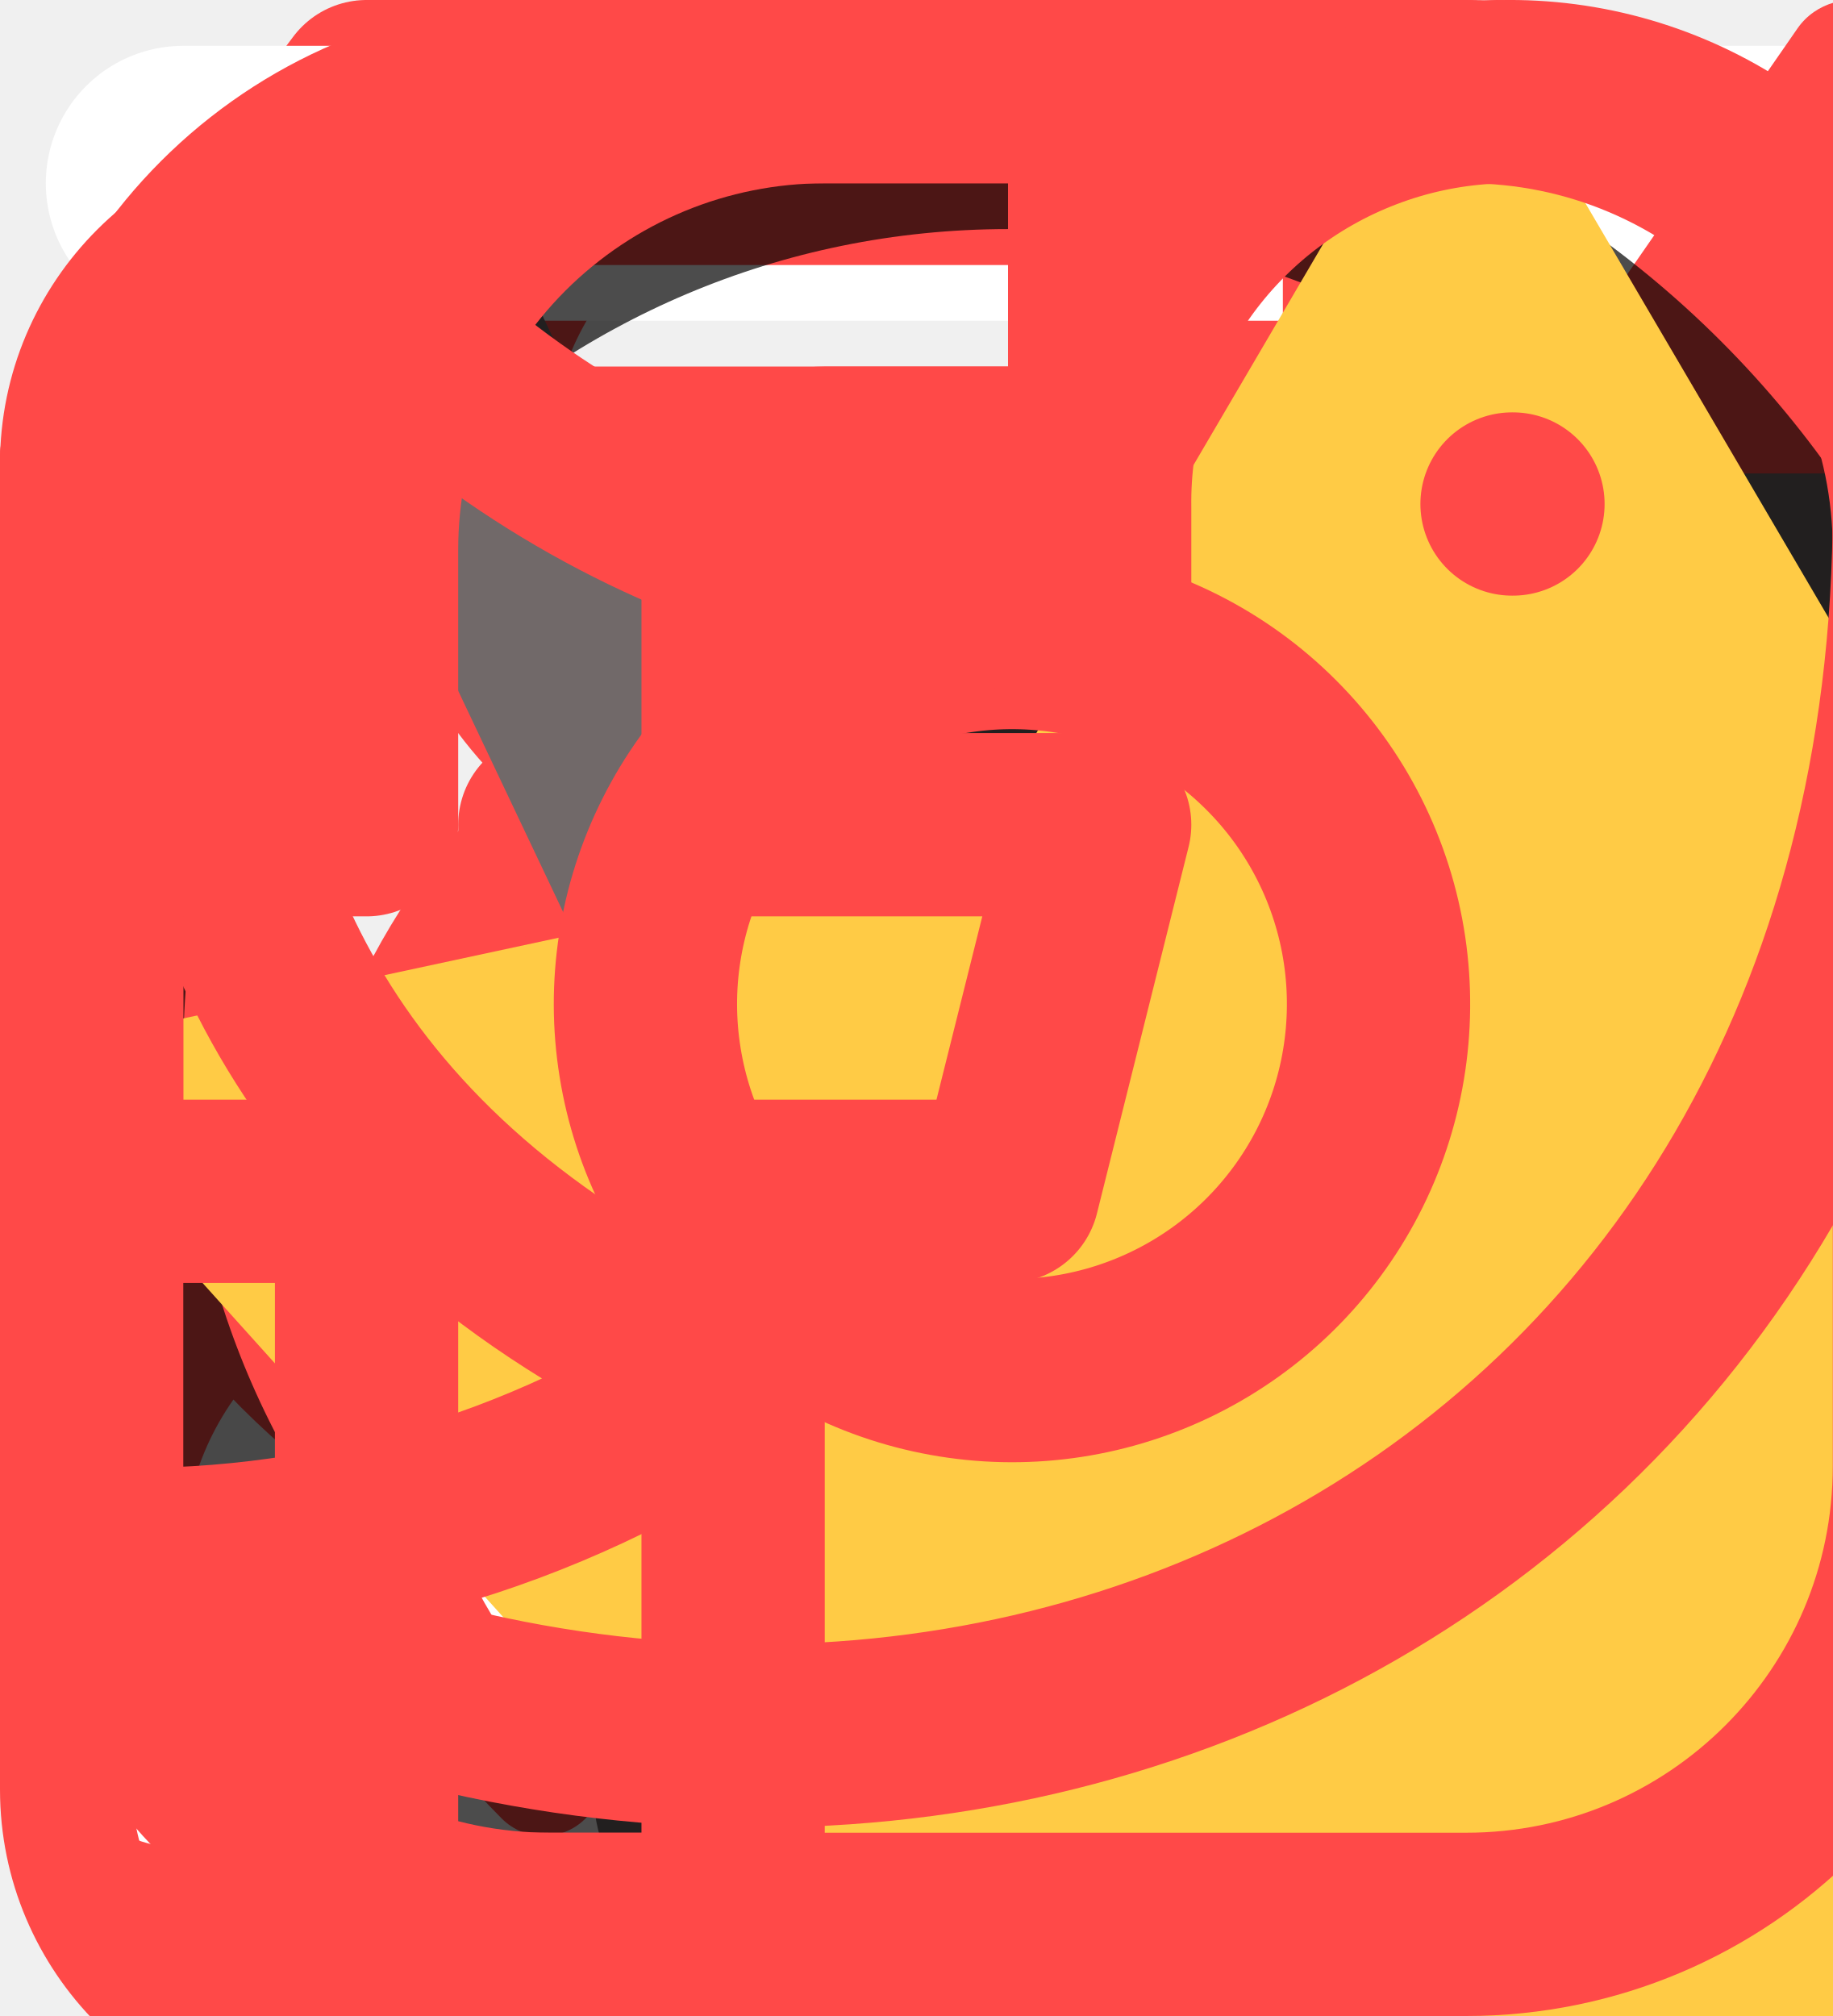
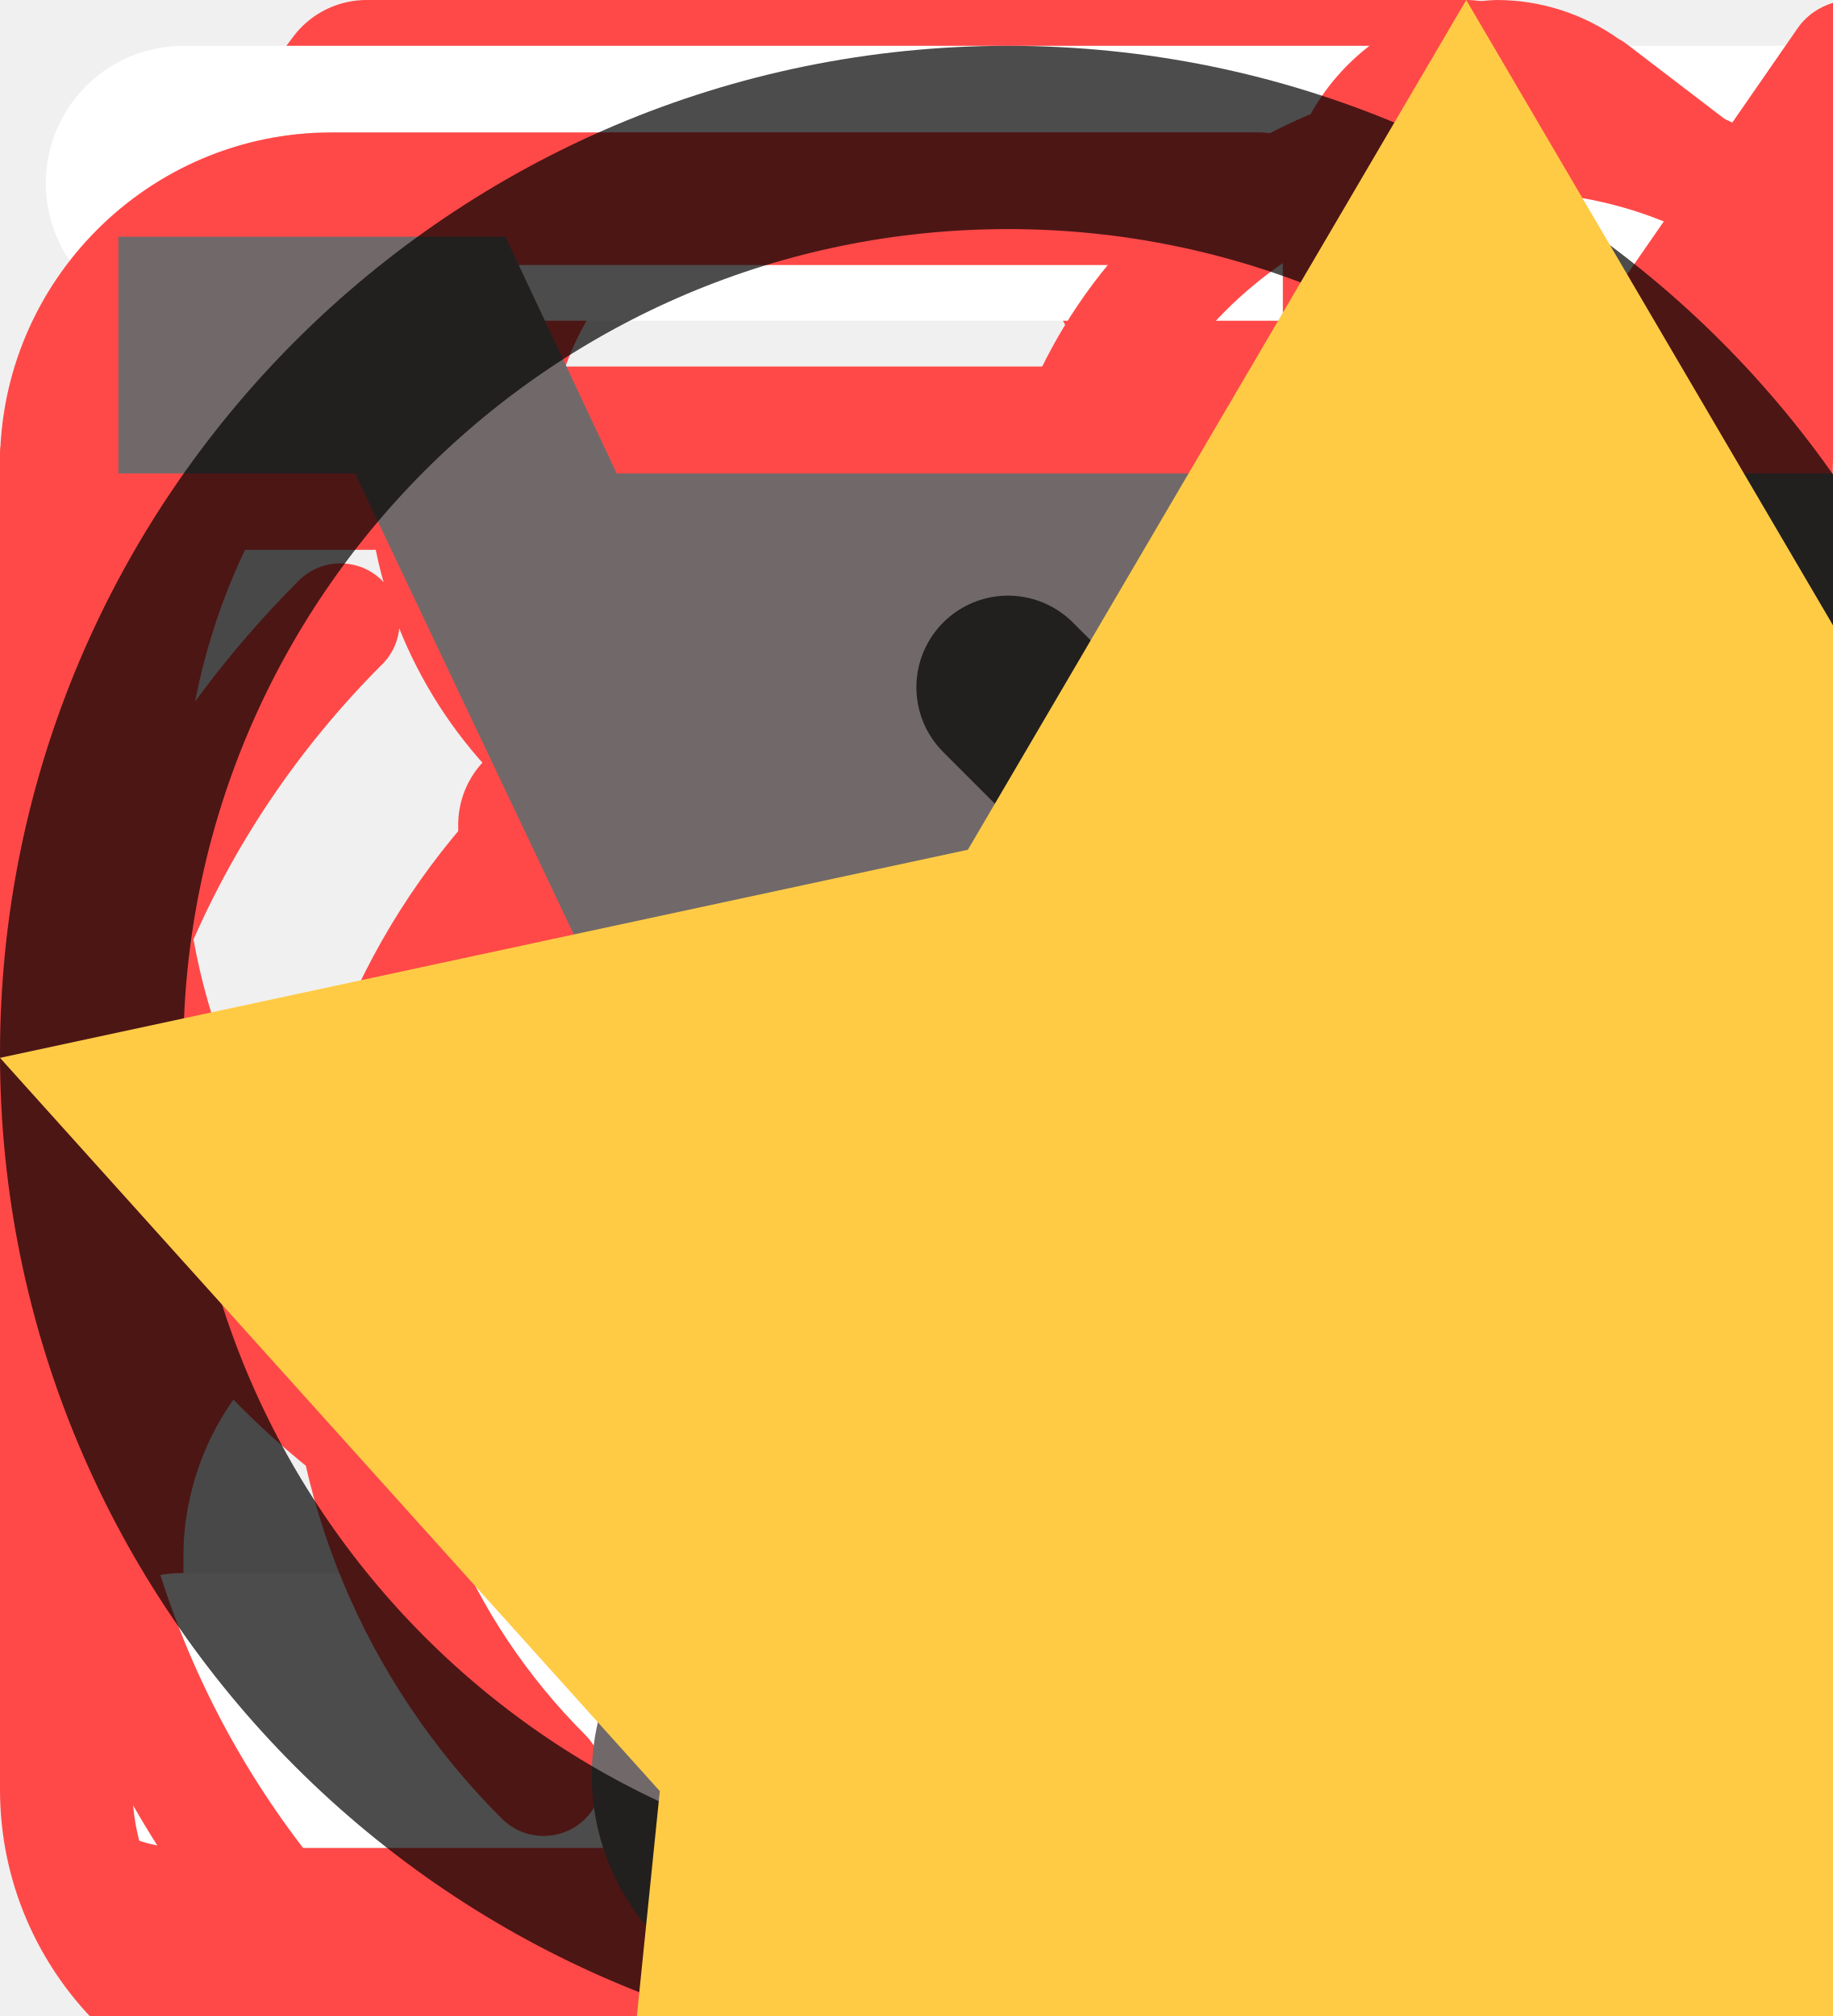
<svg xmlns="http://www.w3.org/2000/svg" width="20" height="22" viewBox="0 0 20 22" fill="none">
  <g id="search">
    <path d="M9 17C13.418 17 17 13.418 17 9C17 4.582 13.418 1 9 1C4.582 1 1 4.582 1 9C1 13.418 4.582 17 9 17Z" stroke="#FF4948" stroke-width="2" stroke-linecap="round" stroke-linejoin="round" />
    <path d="M19 19L14.65 14.65" stroke="#FF4948" stroke-width="2" stroke-linecap="round" stroke-linejoin="round" />
  </g>
  <g id="shop">
    <path d="M4 1L1 5V19C1 19.53 1.211 20.039 1.586 20.414C1.961 20.789 2.47 21 3 21H17C17.53 21 18.039 20.789 18.414 20.414C18.789 20.039 19 19.53 19 19V5L16 1H4Z" stroke="#FF4948" stroke-width="2" stroke-linecap="round" stroke-linejoin="round" />
    <path d="M1 5H19" stroke="#FF4948" stroke-width="2" stroke-linecap="round" stroke-linejoin="round" />
    <path d="M14 9C14 10.061 13.579 11.078 12.828 11.828C12.078 12.579 11.061 13 10 13C8.939 13 7.922 12.579 7.172 11.828C6.421 11.078 6 10.061 6 9" stroke="#FF4948" stroke-width="2" stroke-linecap="round" stroke-linejoin="round" />
  </g>
  <g id="person">
    <path d="M17 19V17C17 15.939 16.579 14.922 15.828 14.172C15.078 13.421 14.061 13 13 13H5C3.939 13 2.922 13.421 2.172 14.172C1.421 14.922 1 15.939 1 17V19" stroke="#FF4948" stroke-width="2" stroke-linecap="round" stroke-linejoin="round" />
    <path d="M9 9C11.209 9 13 7.209 13 5C13 2.791 11.209 1 9 1C6.791 1 5 2.791 5 5C5 7.209 6.791 9 9 9Z" stroke="#FF4948" stroke-width="2" stroke-linecap="round" stroke-linejoin="round" />
  </g>
  <g id="burger">
    <path d="M39.5 10.334H10.334" stroke="white" stroke-width="3" stroke-linecap="round" stroke-linejoin="round" />
    <path d="M39.5 2H2" stroke="white" stroke-width="3" stroke-linecap="round" stroke-linejoin="round" />
    <path d="M39.5 18.666H2" stroke="white" stroke-width="3" stroke-linecap="round" stroke-linejoin="round" />
    <path d="M39.5 27H10.334" stroke="white" stroke-width="3" stroke-linecap="round" stroke-linejoin="round" />
  </g>
  <g id="battery">
    <path d="M28.338 23.146H21.104C20.705 23.146 20.381 22.822 20.381 22.423C20.381 22.023 20.705 21.699 21.104 21.699H28.338C29.534 21.699 30.508 20.726 30.508 19.529V18.082C30.508 17.683 30.832 17.359 31.231 17.359H32.665C33.064 17.359 33.388 17.035 33.388 16.636V7.955C33.388 7.556 33.064 7.232 32.665 7.232H31.231C30.832 7.232 30.508 6.908 30.508 6.509V5.062C30.508 3.866 29.534 2.892 28.338 2.892H23.998C23.598 2.892 23.274 2.568 23.274 2.169C23.274 1.769 23.598 1.445 23.998 1.445H28.338C30.331 1.445 31.954 3.069 31.954 5.062V5.785H32.665C33.861 5.785 34.835 6.759 34.835 7.955V16.636C34.835 17.832 33.861 18.806 32.665 18.806H31.954V19.529C31.954 21.523 30.331 23.146 28.338 23.146Z" fill="#FF4948" />
    <path d="M9.404 23.146H3.617C1.623 23.146 0 21.523 0 19.529V5.062C0 3.068 1.623 1.445 3.617 1.445H13.744C14.143 1.445 14.467 1.769 14.467 2.168C14.467 2.568 14.143 2.892 13.744 2.892H3.617C2.42 2.892 1.447 3.865 1.447 5.062V19.529C1.447 20.725 2.42 21.699 3.617 21.699H9.404C9.803 21.699 10.127 22.023 10.127 22.422C10.127 22.822 9.803 23.146 9.404 23.146Z" fill="#FF4948" />
    <path d="M13.522 26.039C13.408 26.039 13.29 26.012 13.183 25.955C12.872 25.791 12.725 25.424 12.836 25.089L15.866 15.912H10.19C9.921 15.912 9.675 15.763 9.549 15.525C9.425 15.286 9.442 14.998 9.595 14.777L19.615 0.31C19.812 0.026 20.187 -0.075 20.499 0.058C20.816 0.197 20.991 0.54 20.917 0.877L18.88 10.126H24.657C24.932 10.126 25.184 10.282 25.307 10.529C25.428 10.777 25.398 11.072 25.23 11.29L14.095 25.757C13.954 25.941 13.74 26.039 13.522 26.039ZM11.572 14.466H16.867C17.099 14.466 17.317 14.577 17.453 14.765C17.588 14.953 17.626 15.195 17.552 15.416L15.541 21.505L23.187 11.572H17.981C17.762 11.572 17.554 11.473 17.416 11.302C17.279 11.131 17.227 10.907 17.273 10.693L18.714 4.152L11.572 14.466Z" fill="#FF4948" />
  </g>
  <g id="bluetooth">
    <path d="M27.672 23.234L20.218 17.5L27.672 11.766C28.245 11.322 28.581 10.638 28.582 9.913C28.579 9.188 28.241 8.505 27.666 8.063L17.75 0.48C17.723 0.459 17.695 0.441 17.665 0.426C17.275 0.149 16.81 0 16.332 0C15.022 0.048 13.988 1.129 13.999 2.44V12.644L9.739 9.042C9.494 8.844 9.18 8.753 8.868 8.79C8.555 8.826 8.27 8.988 8.079 9.237L6.658 11.085C6.276 11.585 6.358 12.298 6.843 12.698L12.609 17.5L6.851 22.296C6.36 22.695 6.275 23.412 6.658 23.916L8.079 25.763C8.272 26.014 8.559 26.176 8.873 26.211C9.188 26.246 9.504 26.152 9.748 25.95L13.999 22.356V32.56C13.988 33.871 15.022 34.953 16.332 35C16.809 35 17.274 34.852 17.663 34.575C17.694 34.559 17.723 34.541 17.75 34.52L27.666 26.937C28.243 26.496 28.581 25.812 28.582 25.087C28.584 24.361 28.247 23.676 27.672 23.234ZM26.958 26.01L17.112 33.539C17.086 33.554 17.06 33.57 17.036 33.588C16.835 33.746 16.588 33.832 16.332 33.833C15.671 33.778 15.163 33.224 15.166 32.56V21.099C15.166 20.872 15.034 20.665 14.828 20.57C14.622 20.474 14.379 20.507 14.206 20.653L9.003 25.052L7.59 23.198L13.894 17.948C14.027 17.837 14.104 17.673 14.104 17.5C14.104 17.327 14.027 17.163 13.894 17.052L7.582 11.796L8.995 9.941L14.206 14.347C14.379 14.493 14.622 14.526 14.828 14.43C15.034 14.335 15.166 14.128 15.166 13.901V2.44C15.163 1.776 15.671 1.222 16.332 1.167C16.587 1.168 16.835 1.254 17.036 1.412C17.06 1.43 17.085 1.446 17.111 1.46L26.958 8.99C27.246 9.21 27.415 9.552 27.416 9.915C27.416 10.278 27.248 10.62 26.96 10.841L18.905 17.038C18.762 17.148 18.678 17.319 18.678 17.5C18.678 17.681 18.762 17.852 18.905 17.962L26.96 24.159C27.248 24.38 27.416 24.722 27.416 25.085C27.415 25.448 27.246 25.79 26.958 26.01Z" fill="#FF4948" />
    <path d="M18.082 14.574C18.405 14.574 18.666 14.313 18.666 13.991V7.055L22.415 9.922L20.06 11.734C19.806 11.931 19.759 12.296 19.955 12.55C20.151 12.805 20.516 12.853 20.771 12.658L23.729 10.383C23.873 10.272 23.957 10.101 23.957 9.92C23.956 9.738 23.872 9.567 23.728 9.457L18.437 5.411C18.26 5.277 18.023 5.253 17.824 5.352C17.625 5.45 17.499 5.653 17.499 5.875V13.991C17.499 14.313 17.76 14.574 18.082 14.574Z" fill="#FF4948" />
    <path d="M23.729 24.617L20.771 22.342C20.516 22.147 20.151 22.195 19.955 22.45C19.759 22.705 19.806 23.07 20.06 23.267L22.415 25.078L18.666 27.945V21.009C18.666 20.687 18.405 20.426 18.082 20.426C17.76 20.426 17.499 20.687 17.499 21.009V29.126C17.499 29.348 17.625 29.55 17.824 29.648C18.023 29.747 18.261 29.724 18.437 29.589L23.728 25.543C23.872 25.433 23.957 25.262 23.957 25.081C23.957 24.899 23.873 24.728 23.729 24.617Z" fill="#FF4948" />
  </g>
  <g id="microphone">
    <g clip-path="url(#clip0_11_46825)">
      <path d="M6.388 8.552C6.136 8.3 5.728 8.3 5.476 8.551C3.966 10.061 3.135 12.067 3.135 14.199C3.135 16.331 3.966 18.337 5.476 19.846C5.602 19.972 5.767 20.035 5.932 20.035C6.097 20.035 6.262 19.972 6.388 19.846C6.639 19.594 6.639 19.186 6.388 18.934C5.121 17.668 4.424 15.987 4.424 14.199C4.424 12.411 5.121 10.729 6.388 9.463C6.639 9.211 6.639 8.803 6.388 8.552Z" fill="#FF4948" />
      <path d="M24.308 11.74C23.952 11.74 23.663 12.029 23.663 12.384V13.376H22.21V6.51C22.21 3.365 19.648 0.806 16.499 0.806C13.351 0.806 10.79 3.365 10.79 6.51V13.376H9.337V12.385C9.337 12.029 9.048 11.74 8.692 11.74C8.336 11.74 8.048 12.029 8.048 12.385V16.187C8.048 19.973 10.553 23.184 13.993 24.254V27.733H11.764C10.532 27.733 9.529 28.733 9.529 29.963V31.316C9.529 31.8 9.924 32.194 10.41 32.194H13.605C13.961 32.194 14.25 31.906 14.25 31.55C14.25 31.194 13.961 30.905 13.605 30.905H10.819V29.963C10.819 29.444 11.242 29.022 11.764 29.022H21.237C21.757 29.022 22.18 29.444 22.18 29.963V30.905H19.393C19.037 30.905 18.749 31.194 18.749 31.55C18.749 31.906 19.037 32.194 19.393 32.194H22.591C23.075 32.194 23.469 31.8 23.469 31.316V29.963C23.469 28.733 22.468 27.733 21.237 27.733H19.006V24.254C22.447 23.185 24.953 19.973 24.953 16.187V12.385C24.953 12.029 24.664 11.74 24.308 11.74ZM12.079 6.51C12.079 4.076 14.062 2.095 16.499 2.095C18.937 2.095 20.921 4.076 20.921 6.51V8.64H12.079V6.51ZM12.079 9.93H20.921V11.611H12.079V9.93ZM12.079 12.899H20.921V16.187C20.921 18.622 18.937 20.603 16.499 20.603C14.062 20.603 12.079 18.622 12.079 16.187V12.899H12.079ZM17.716 27.733H15.282V24.545C15.68 24.603 16.086 24.633 16.499 24.633C16.913 24.633 17.319 24.603 17.716 24.546V27.733H17.716ZM23.663 16.187C23.663 20.134 20.45 23.344 16.499 23.344C12.55 23.344 9.337 20.134 9.337 16.187V14.665H10.79V16.187C10.79 19.332 13.351 21.892 16.499 21.892C19.648 21.892 22.21 19.332 22.21 16.187V14.665H23.663V16.187Z" fill="#FF4948" />
      <path d="M29.739 6.337C29.487 6.086 29.079 6.086 28.827 6.338C28.576 6.589 28.576 6.998 28.828 7.249C30.687 9.107 31.711 11.575 31.711 14.2C31.711 16.825 30.687 19.293 28.828 21.151C28.576 21.402 28.576 21.81 28.827 22.062C28.953 22.188 29.118 22.251 29.283 22.251C29.448 22.251 29.613 22.188 29.739 22.063C31.842 19.961 33 17.169 33 14.2C33 11.231 31.842 8.438 29.739 6.337Z" fill="#FF4948" />
      <path d="M27.523 8.552C27.271 8.3 26.863 8.3 26.611 8.552C26.36 8.804 26.36 9.212 26.612 9.464C27.879 10.73 28.577 12.411 28.577 14.199C28.577 15.987 27.879 17.669 26.612 18.935C26.36 19.186 26.36 19.594 26.611 19.846C26.737 19.972 26.902 20.035 27.067 20.035C27.232 20.035 27.397 19.972 27.523 19.847C29.034 18.337 29.866 16.331 29.866 14.199C29.866 12.067 29.034 10.061 27.523 8.552Z" fill="#FF4948" />
      <path d="M1.289 14.2C1.289 11.575 2.313 9.106 4.171 7.249C4.423 6.997 4.423 6.589 4.171 6.337C3.92 6.085 3.511 6.085 3.26 6.337C1.158 8.438 0 11.23 0 14.2C0 17.169 1.158 19.961 3.26 22.062C3.386 22.188 3.55 22.251 3.715 22.251C3.88 22.251 4.045 22.188 4.171 22.062C4.423 21.81 4.423 21.402 4.171 21.15C2.313 19.293 1.289 16.824 1.289 14.2Z" fill="#FF4948" />
      <path d="M16.499 30.905C16.143 30.905 15.854 31.194 15.854 31.55C15.854 31.906 16.143 32.194 16.499 32.194H16.503C16.858 32.194 17.145 31.906 17.145 31.55C17.145 31.194 16.855 30.905 16.499 30.905Z" fill="#FF4948" />
    </g>
    <defs>
      <clipPath id="clip0_11_46825">
        <rect width="33" height="33" fill="white" />
      </clipPath>
    </defs>
  </g>
  <g id="cart">
    <path d="M9.042 23.25C7.621 23.25 6.471 24.412 6.471 25.833C6.471 27.254 7.621 28.417 9.042 28.417C10.463 28.417 11.625 27.254 11.625 25.833C11.625 24.412 10.463 23.25 9.042 23.25ZM1.292 2.583V5.167H3.875L8.525 14.97L6.781 18.135C6.575 18.497 6.458 18.923 6.458 19.375C6.458 20.796 7.621 21.958 9.042 21.958H24.542V19.375H9.584C9.403 19.375 9.261 19.233 9.261 19.052L9.3 18.897L10.463 16.792H20.085C21.054 16.792 21.907 16.262 22.346 15.461L26.97 7.078C27.073 6.897 27.125 6.678 27.125 6.458C27.125 5.748 26.544 5.167 25.833 5.167H6.73L5.515 2.583H1.292ZM21.958 23.25C20.538 23.25 19.388 24.412 19.388 25.833C19.388 27.254 20.538 28.417 21.958 28.417C23.379 28.417 24.542 27.254 24.542 25.833C24.542 24.412 23.379 23.25 21.958 23.25Z" fill="#716969" />
  </g>
  <g id="arrow">
    <g opacity="0.7">
      <path d="M11 21.5C16.523 21.5 21 17.023 21 11.5C21 5.977 16.523 1.5 11 1.5C5.477 1.5 1 5.977 1 11.5C1 17.023 5.477 21.5 11 21.5Z" stroke="black" stroke-width="2" stroke-linecap="round" stroke-linejoin="round" />
      <path d="M11 15.5L15 11.5L11 7.5" stroke="black" stroke-width="2" stroke-linecap="round" stroke-linejoin="round" />
      <path d="M7 11.5H15" stroke="black" stroke-width="2" stroke-linecap="round" stroke-linejoin="round" />
    </g>
  </g>
  <g id="star">
    <path d="M16 0L21.439 9.273L32.001 11.544L24.8 19.546L25.889 30.222L16 25.895L6.112 30.222L7.2 19.546L0 11.544L10.562 9.273L16 0Z" fill="#FFCB45" />
  </g>
  <g id="instagram">
-     <path d="M16 1H6C3.239 1 1 3.239 1 6V16C1 18.761 3.239 21 6 21H16C18.761 21 21 18.761 21 16V6C21 3.239 18.761 1 16 1Z" stroke="#FF4948" stroke-width="2" stroke-linecap="round" stroke-linejoin="round" />
-     <path d="M15 10.37C15.123 11.203 14.981 12.053 14.594 12.799C14.206 13.546 13.593 14.152 12.841 14.53C12.09 14.908 11.238 15.04 10.408 14.906C9.577 14.773 8.809 14.38 8.215 13.786C7.62 13.191 7.227 12.423 7.094 11.592C6.96 10.762 7.092 9.91 7.47 9.159C7.848 8.407 8.454 7.794 9.201 7.407C9.947 7.019 10.797 6.877 11.63 7C12.479 7.126 13.265 7.522 13.871 8.129C14.478 8.735 14.874 9.521 15 10.37Z" stroke="#FF4948" stroke-width="2" stroke-linecap="round" stroke-linejoin="round" />
-     <path d="M16.5 5.5H16.51" stroke="#FF4948" stroke-width="2" stroke-linecap="round" stroke-linejoin="round" />
+     <path d="M16 1H6C3.239 1 1 3.239 1 6V16C1 18.761 3.239 21 6 21H16C18.761 21 21 18.761 21 16V6C21 3.239 18.761 1 16 1Z" stroke-width="2" stroke-linecap="round" stroke-linejoin="round" />
+     <path d="M15 10.37C15.123 11.203 14.981 12.053 14.594 12.799C14.206 13.546 13.593 14.152 12.841 14.53C12.09 14.908 11.238 15.04 10.408 14.906C9.577 14.773 8.809 14.38 8.215 13.786C7.62 13.191 7.227 12.423 7.094 11.592C6.96 10.762 7.092 9.91 7.47 9.159C7.848 8.407 8.454 7.794 9.201 7.407C9.947 7.019 10.797 6.877 11.63 7C12.479 7.126 13.265 7.522 13.871 8.129C14.478 8.735 14.874 9.521 15 10.37Z" stroke-width="2" stroke-linecap="round" stroke-linejoin="round" />
+     <path d="M16.5 5.5H16.51" stroke-width="2" stroke-linecap="round" stroke-linejoin="round" />
  </g>
  <g id="twitter">
-     <path d="M23 1.01C22.042 1.686 20.982 2.202 19.86 2.54C19.258 1.848 18.457 1.357 17.567 1.134C16.677 0.911 15.739 0.967 14.882 1.295C14.025 1.622 13.288 2.204 12.773 2.964C12.258 3.723 11.988 4.622 12 5.54V6.54C10.243 6.586 8.501 6.196 6.931 5.405C5.361 4.615 4.01 3.449 3 2.01C3 2.01 -1 11.01 8 15.01C5.941 16.408 3.487 17.109 1 17.01C10 22.01 21 17.01 21 5.51C20.999 5.232 20.972 4.954 20.92 4.68C21.941 3.674 22.661 2.403 23 1.01V1.01Z" stroke="#FF4948" stroke-width="2" stroke-linecap="round" stroke-linejoin="round" />
+     <path d="M23 1.01C22.042 1.686 20.982 2.202 19.86 2.54C19.258 1.848 18.457 1.357 17.567 1.134C16.677 0.911 15.739 0.967 14.882 1.295C14.025 1.622 13.288 2.204 12.773 2.964C12.258 3.723 11.988 4.622 12 5.54V6.54C10.243 6.586 8.501 6.196 6.931 5.405C5.361 4.615 4.01 3.449 3 2.01C3 2.01 -1 11.01 8 15.01C5.941 16.408 3.487 17.109 1 17.01C10 22.01 21 17.01 21 5.51C20.999 5.232 20.972 4.954 20.92 4.68C21.941 3.674 22.661 2.403 23 1.01V1.01Z" stroke-width="2" stroke-linecap="round" stroke-linejoin="round" />
  </g>
  <g id="facebook">
-     <path d="M12 1H9C7.674 1 6.402 1.527 5.464 2.464C4.527 3.402 4 4.674 4 6V9H1V13H4V21H8V13H11L12 9H8V6C8 5.735 8.105 5.48 8.293 5.293C8.48 5.105 8.735 5 9 5H12V1Z" stroke="#FF4948" stroke-width="2" stroke-linecap="round" stroke-linejoin="round" />
+     <path d="M12 1H9C7.674 1 6.402 1.527 5.464 2.464C4.527 3.402 4 4.674 4 6V9H1V13H4V21H8V13H11L12 9H8V6C8 5.735 8.105 5.48 8.293 5.293C8.48 5.105 8.735 5 9 5H12V1Z" stroke-width="2" stroke-linecap="round" stroke-linejoin="round" />
  </g>
</svg>
